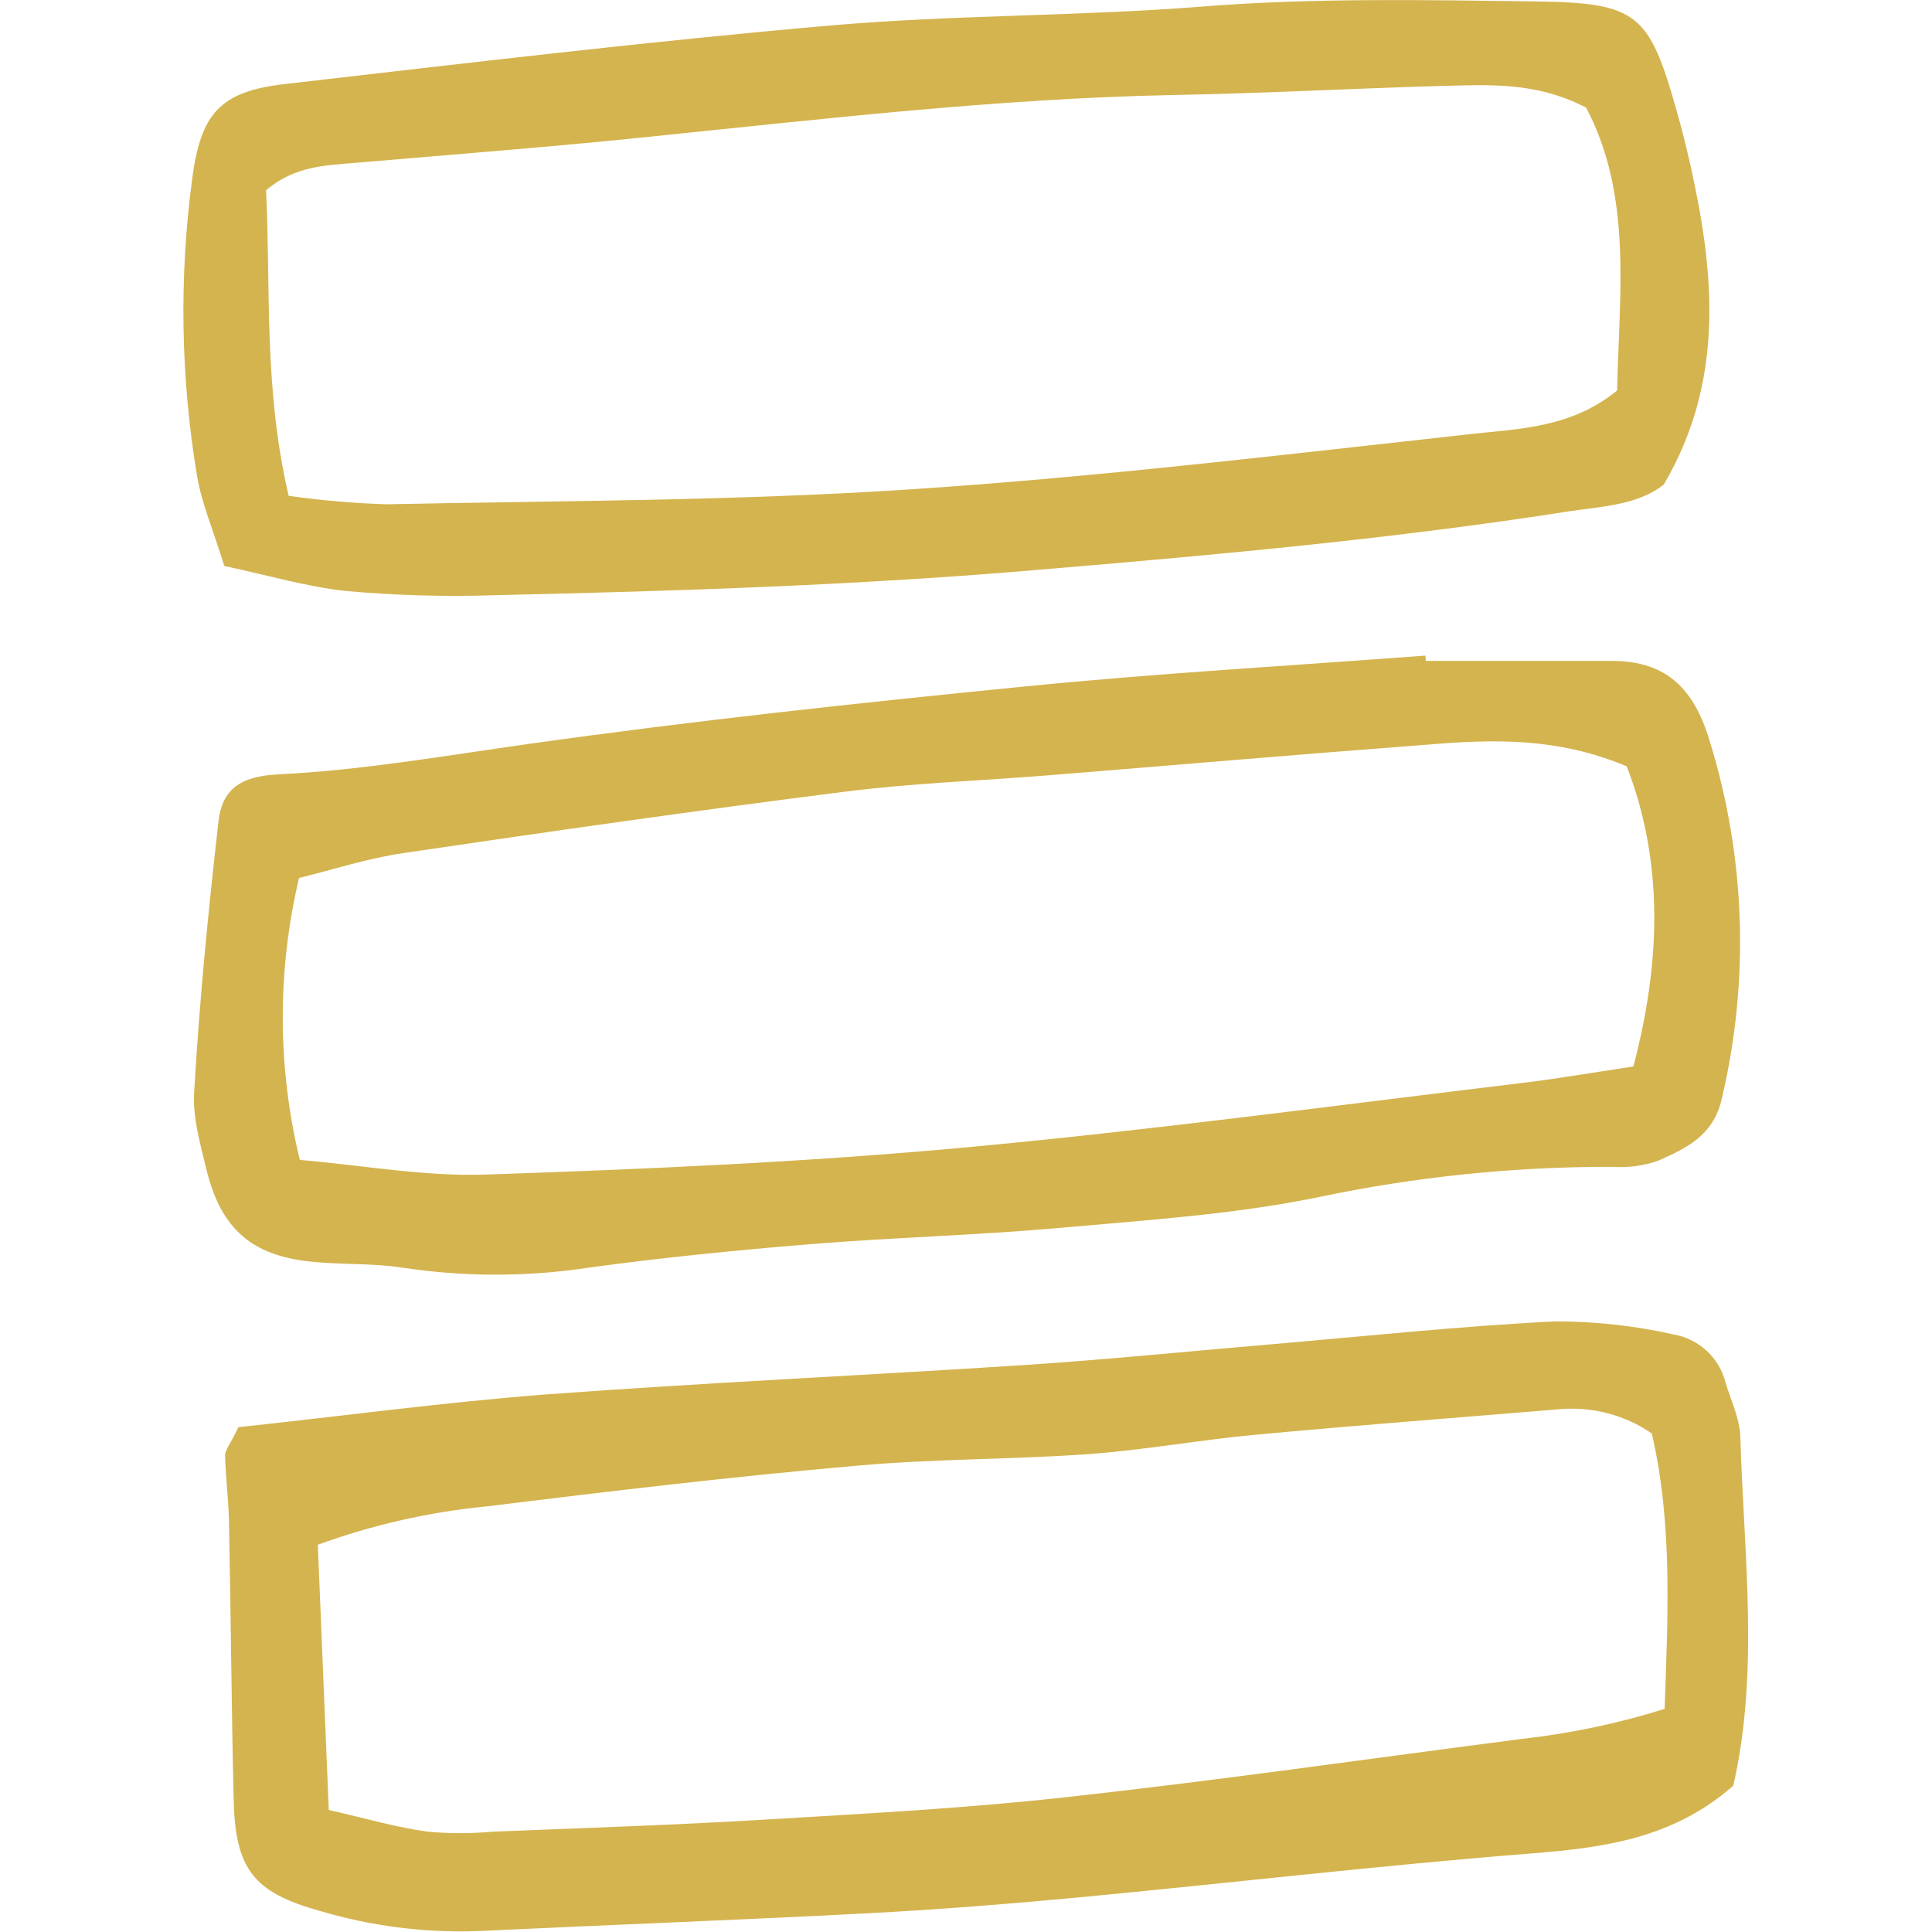
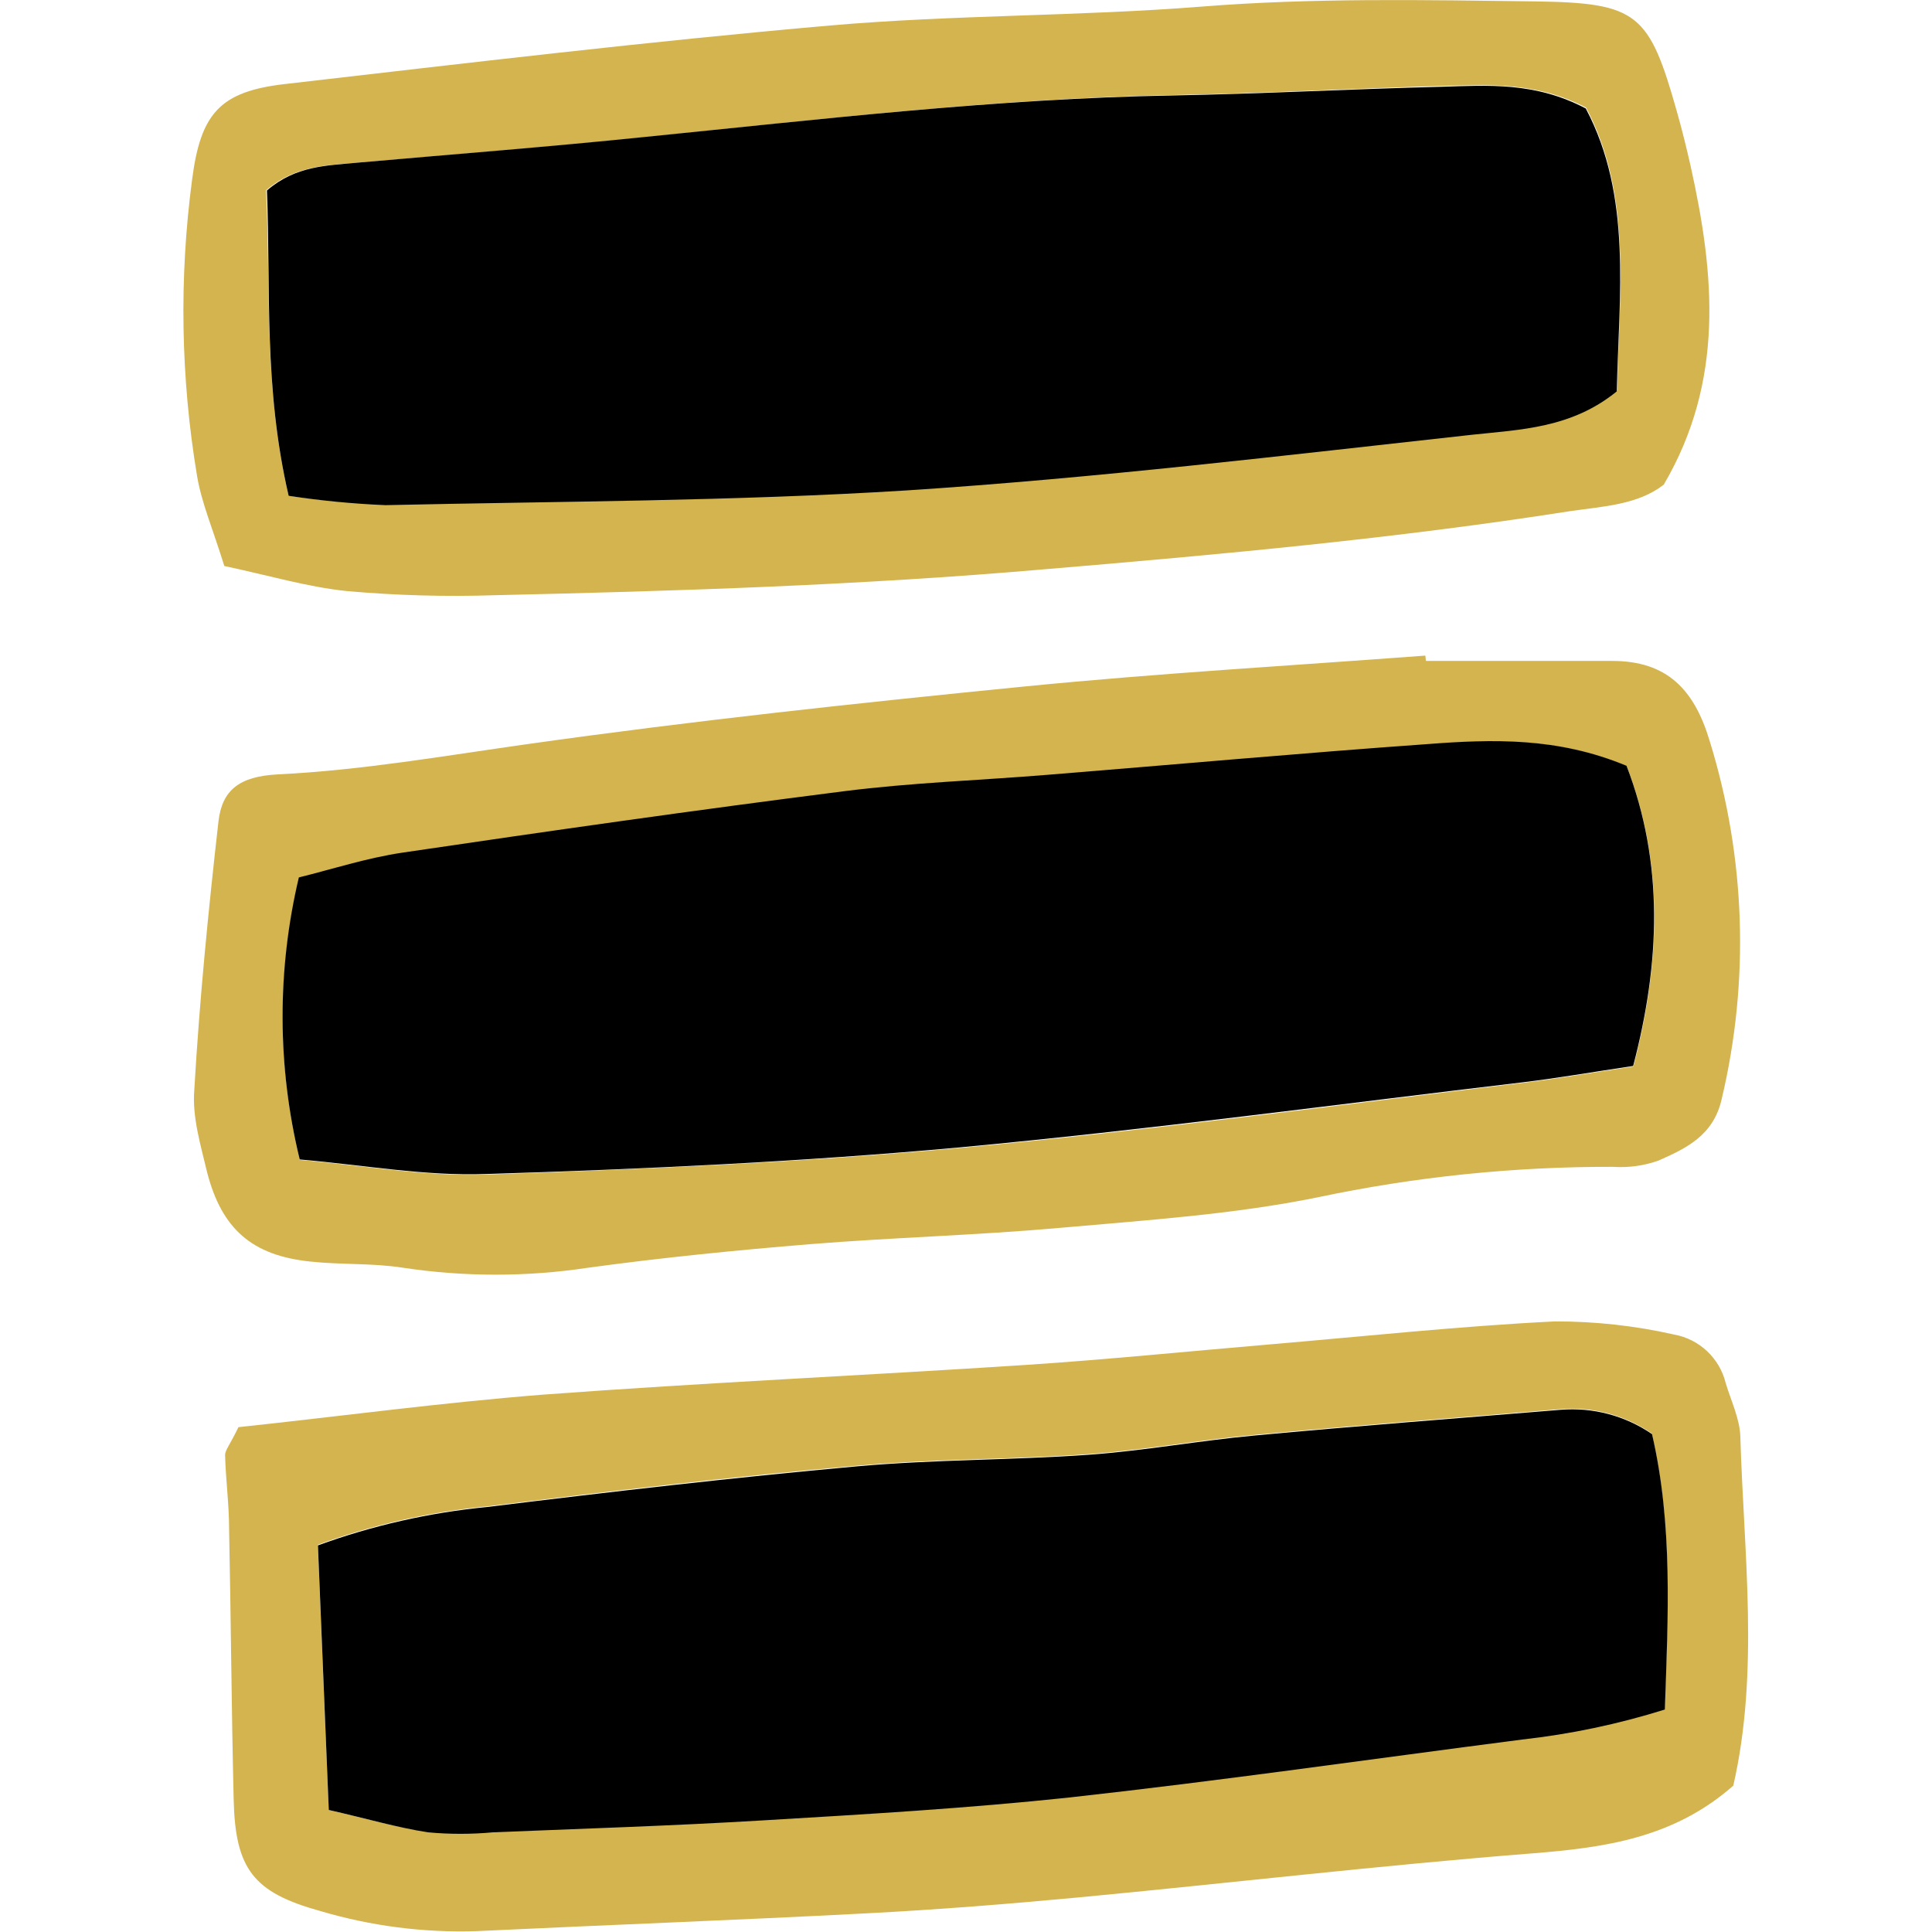
<svg xmlns="http://www.w3.org/2000/svg" width="800px" height="800px" viewBox="-16.91 0 178.11 178.11">
  <defs>
-     <style>.cls-1{fill:transparent;}</style>
+     <style>.cls-1{fill:#000;}</style>
  </defs>
  <g id="Layer_2" data-name="Layer 2">
    <g id="Layer_1-2" data-name="Layer 1">
      <path d="M5.07,131.57c9.37-1,18.71-2.26,28.09-3,14.83-1.1,29.69-1.77,44.53-2.74,7.42-.49,14.82-1.24,22.23-1.87,8.83-.75,17.65-1.7,26.5-2.14a49.27,49.27,0,0,1,11,1.21,6,6,0,0,1,4.76,4.47c.49,1.64,1.3,3.29,1.35,4.94.32,10.82,1.76,21.67-.65,32.18-5.49,4.83-11.83,5.71-18.51,6.24-14,1.1-27.88,2.74-41.83,4.06-6.52.61-13,1.13-19.59,1.47-12,.63-24,1.07-35.92,1.64a45.46,45.46,0,0,1-14.4-1.85c-6.19-1.71-7.86-3.86-8-10.35-.2-8.29-.25-16.59-.42-24.89,0-2.27-.31-4.53-.37-6.81C3.85,133.67,4.31,133.16,5.07,131.57Zm8.33,35.29c3.59.82,6.33,1.63,9.12,2a32.49,32.49,0,0,0,6,0c8.29-.34,16.59-.6,24.88-1.1,9.42-.56,18.87-1.06,28.25-2.11,13.93-1.54,27.81-3.54,41.72-5.34a69.6,69.6,0,0,0,13.18-2.77c.3-8.61.75-17-1.18-25.39a13,13,0,0,0-8.44-2.24c-9.4.78-18.82,1.49-28.21,2.37-5.09.47-10.14,1.4-15.23,1.77-7.12.51-14.29.43-21.4,1.07-11.39,1-22.76,2.35-34.11,3.75a63.33,63.33,0,0,0-15.59,3.54C12.73,150.65,13.05,158.33,13.4,166.86Z" fill="#d4b44f" />
      <path d="M114.54,60.93c5.72,0,11.44,0,17.17,0,5.07,0,7.58,2.64,9,7.4a62.68,62.68,0,0,1,1.1,33c-.76,3.35-3.26,4.53-5.84,5.67a10.45,10.45,0,0,1-4.19.57,129.92,129.92,0,0,0-27.21,2.81c-7.81,1.59-15.85,2.11-23.81,2.82-7.64.68-15.33.88-23,1.5-6.83.56-13.65,1.24-20.44,2.17a57.25,57.25,0,0,1-17.09,0c-2.81-.44-5.71-.26-8.55-.57-5.36-.56-8.15-3-9.5-8.24C1.6,105.6.8,103,1,100.5,1.48,92.23,2.29,84,3.23,75.73c.33-2.91,1.95-4.16,5.48-4.34,7.74-.38,15.33-1.71,23-2.79,15.29-2.16,30.66-3.81,46-5.33,12.24-1.21,24.52-1.91,36.78-2.83C114.51,60.6,114.53,60.76,114.54,60.93Zm-103.82,46c5.9.51,11.58,1.55,17.22,1.35,14.55-.49,29.13-1.13,43.62-2.45,17.34-1.59,34.62-3.92,51.91-6,3.1-.37,6.18-.91,10.2-1.51,2.49-9.48,2.85-18.71-.61-27.67-6.39-2.7-12.39-2.5-18.38-2-11.68.88-23.34,1.89-35,2.83-6.24.5-12.53.72-18.74,1.51-13.58,1.72-27.15,3.66-40.7,5.66-3.32.49-6.55,1.55-9.58,2.29A55.68,55.68,0,0,0,10.72,106.89Z" fill="#d4b44f" />
      <path d="M3.77,52.18c-1.06-3.42-2.09-5.8-2.51-8.28A92.19,92.19,0,0,1,.8,16.55c.79-6.09,2.56-8.11,8.54-8.8,16.75-1.93,33.49-3.93,50.28-5.4C71,1.36,82.47,1.51,93.85.61,104.14-.21,114.41,0,124.69.13c9.38.14,10.44,1.09,13,10.19.47,1.65.88,3.32,1.26,5,2.21,9.94,3.14,19.78-2.48,29.36-2.39,1.87-5.61,2-8.68,2.45-16.09,2.52-32.29,4-48.51,5.36-16.83,1.46-33.66,2-50.51,2.38a112,112,0,0,1-13.71-.38C11.45,54.12,7.88,53.05,3.77,52.18ZM9.7,45.71a83.23,83.23,0,0,0,9,.78c16-.33,32.08-.31,48.06-1.36C84.13,44,101.48,41.91,118.83,40c4.44-.48,9.16-.59,13.34-4,.2-8.92,1.42-18-2.86-26.08-4.68-2.42-9-2.09-13.28-2-8.27.24-16.53.69-24.8.84C74.92,9.09,58.74,11,42.54,12.65,33.71,13.56,24.87,14.24,16,15c-2.81.25-5.69.25-8.38,2.54C8.06,26.61,7.38,35.75,9.7,45.71Z" fill="#d4b44f" />
      <path class="cls-1" d="M13.4,166.86c-.35-8.53-.67-16.21-1-24.39A63.33,63.33,0,0,1,28,138.93c11.35-1.4,22.72-2.72,34.11-3.75,7.11-.64,14.28-.56,21.4-1.07,5.09-.37,10.14-1.3,15.23-1.77,9.39-.88,18.81-1.59,28.21-2.37a13,13,0,0,1,8.44,2.24c1.93,8.35,1.48,16.78,1.18,25.39a69.6,69.6,0,0,1-13.18,2.77c-13.91,1.8-27.79,3.8-41.72,5.34-9.38,1-18.83,1.55-28.25,2.11-8.29.5-16.59.76-24.88,1.1a32.49,32.49,0,0,1-6,0C19.73,168.49,17,167.68,13.4,166.86Z" fill="#d4b44f" />
      <path class="cls-1" d="M10.72,106.89a55.68,55.68,0,0,1-.08-26c3-.74,6.26-1.8,9.58-2.29,13.55-2,27.12-3.94,40.7-5.66,6.21-.79,12.5-1,18.74-1.51,11.68-.94,23.34-2,35-2.83,6-.46,12-.66,18.38,2,3.46,9,3.1,18.19.61,27.67-4,.6-7.1,1.14-10.2,1.51-17.29,2.05-34.57,4.38-51.91,6-14.49,1.32-29.07,2-43.62,2.45C22.3,108.44,16.62,107.4,10.72,106.89Z" fill="#d4b44f" />
      <path class="cls-1" d="M9.7,45.71c-2.32-10-1.64-19.1-2-28.15C10.35,15.27,13.23,15.27,16,15c8.83-.78,17.67-1.46,26.5-2.37C58.74,11,74.92,9.09,91.23,8.8,99.5,8.65,107.76,8.2,116,8c4.27-.13,8.6-.46,13.28,2,4.28,8.07,3.06,17.16,2.86,26.08-4.18,3.41-8.9,3.52-13.34,4-17.35,1.91-34.7,4-52.11,5.13-16,1-32,1-48.06,1.36A83.23,83.23,0,0,1,9.7,45.71Z" fill="#d4b44f" />
    </g>
  </g>
</svg>
